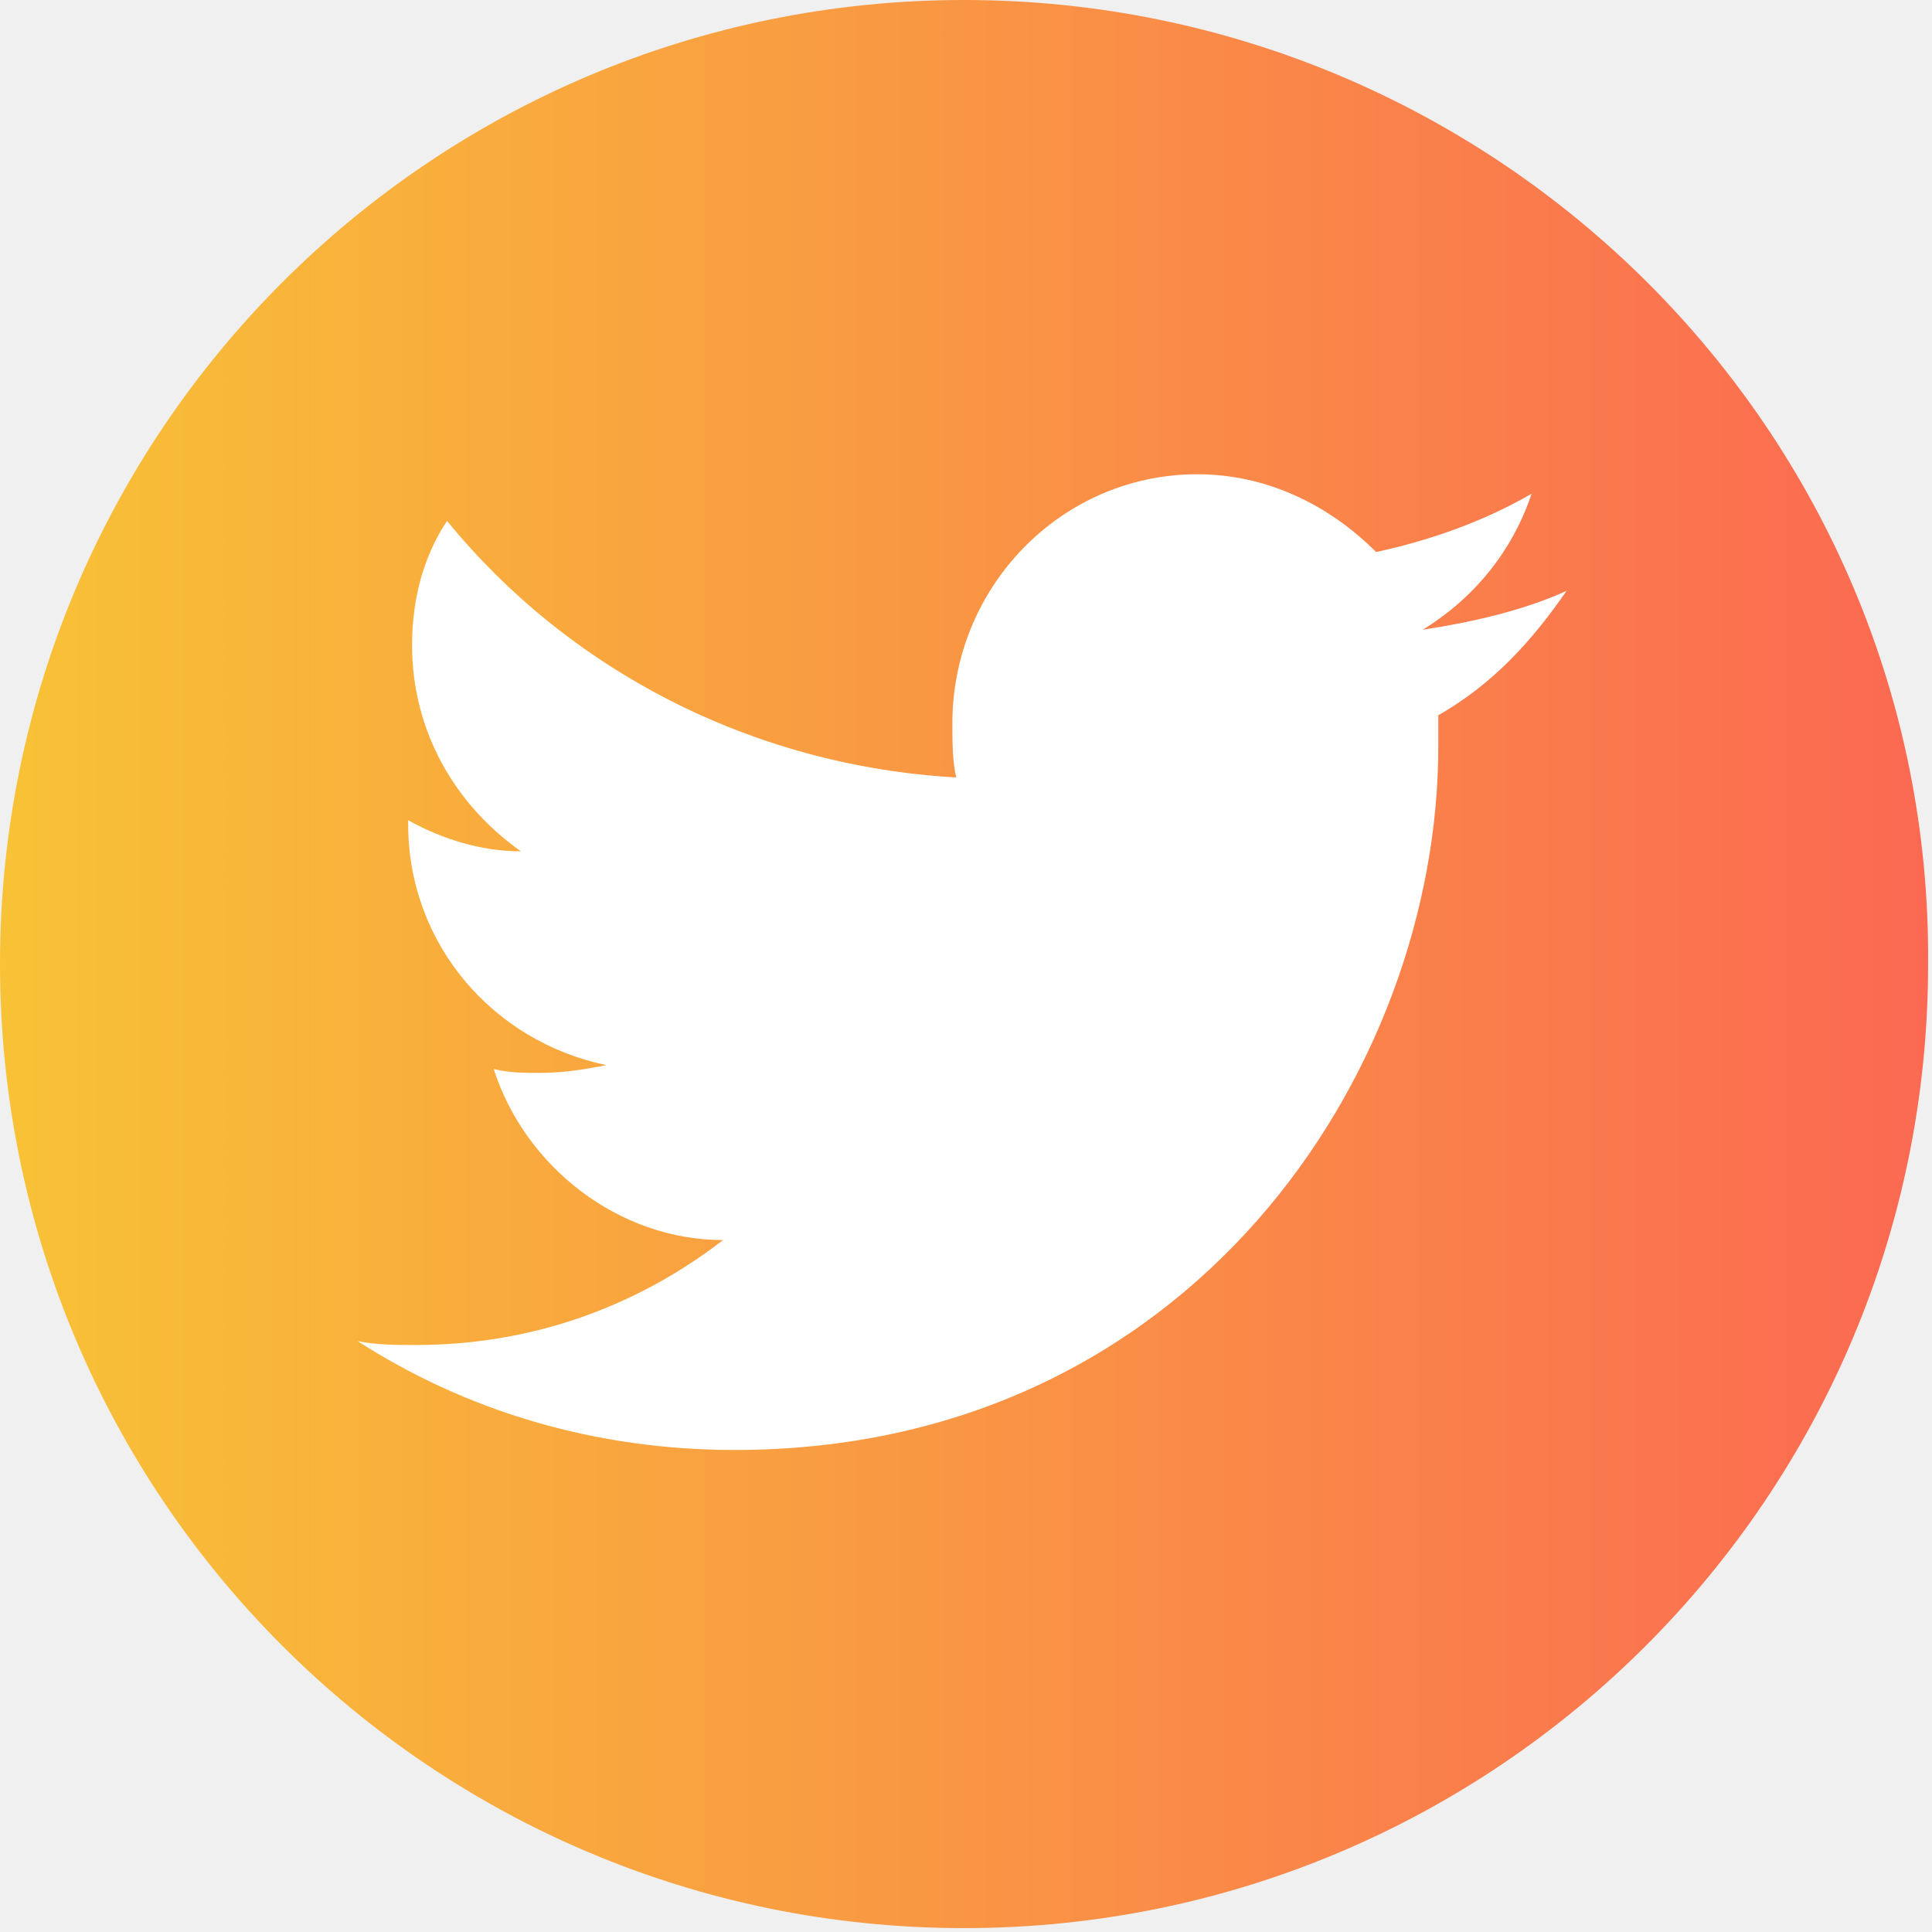
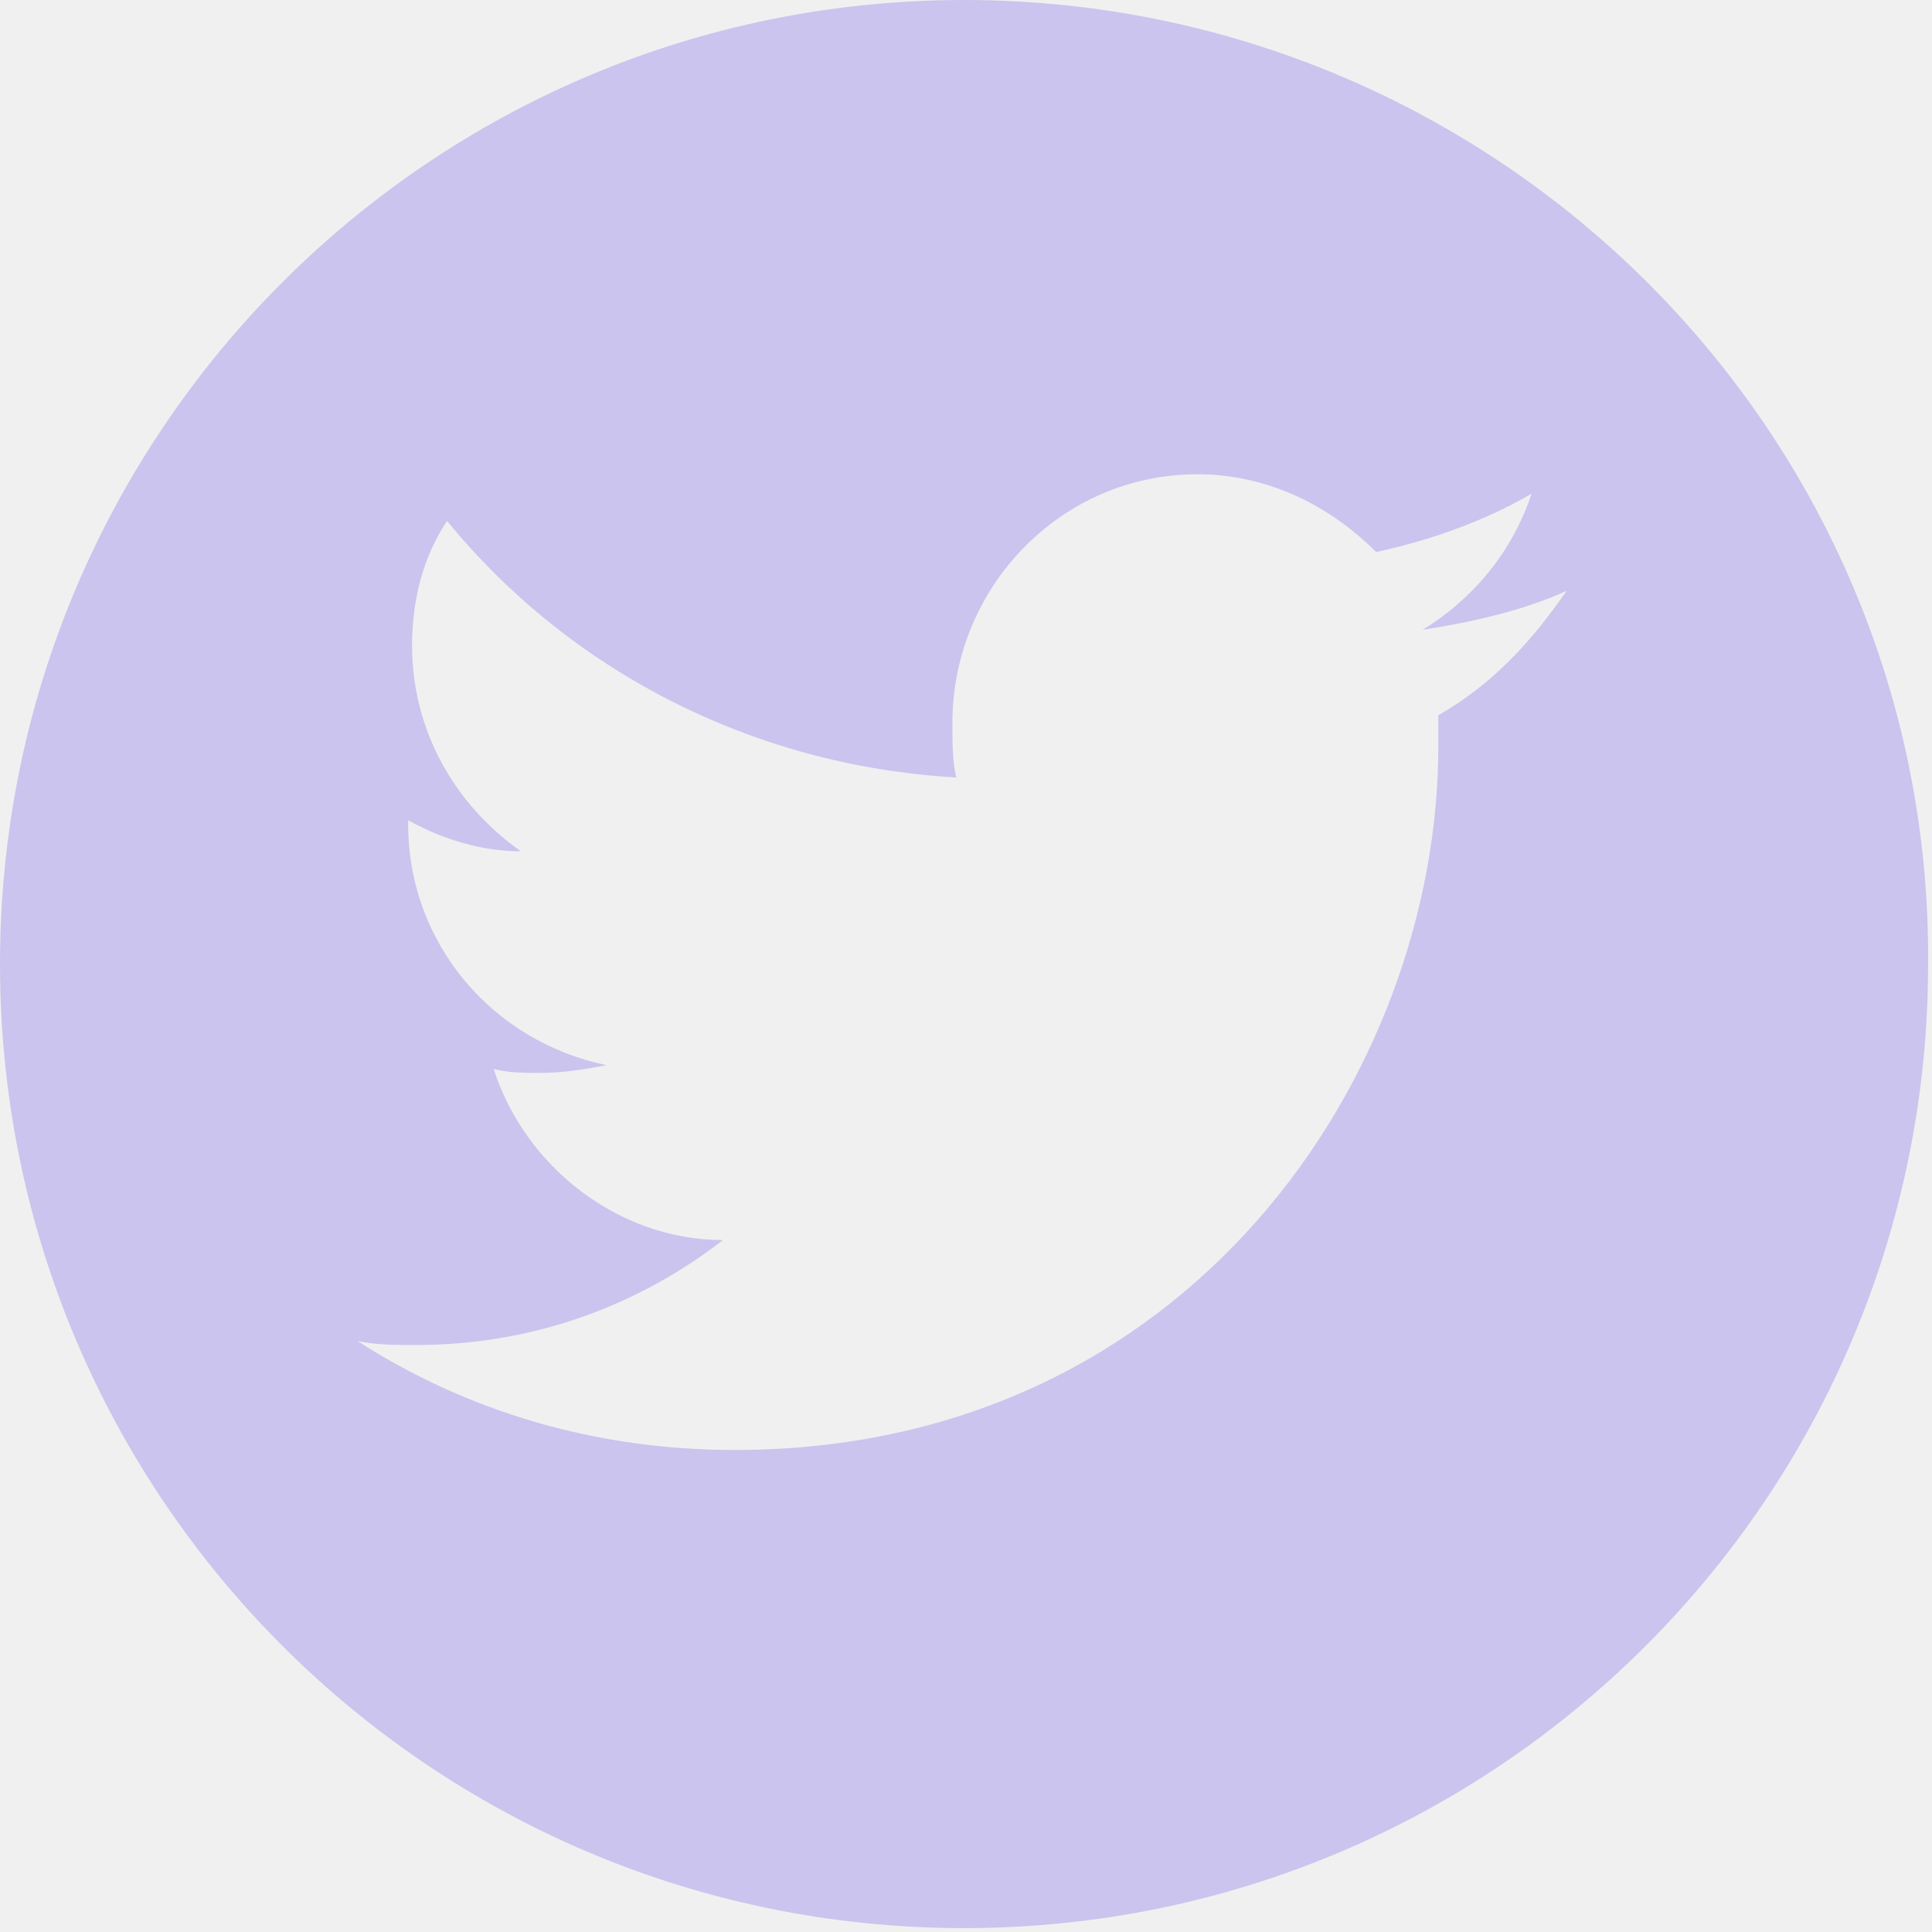
<svg xmlns="http://www.w3.org/2000/svg" version="1.1" id="Capa_1" x="0px" y="0px" viewBox="0 0 49.7 49.7" style="enable-background:new 0 0 49.7 49.7;" xml:space="preserve">
  <style type="text/css">
- 	.st0{fill:url(#SVGID_1_);}
- 	.st1{fill:#FFFFFF;}
+ 	.st0{fill:#CBC4EE;}
</style>
-   <linearGradient id="SVGID_1_" gradientUnits="userSpaceOnUse" x1="0" y1="24.8" x2="49.601" y2="24.8">
-     <stop offset="0" style="stop-color:#F8C236" />
-     <stop offset="1" style="stop-color:#FB6952" />
-   </linearGradient>
-   <path class="st0" d="M24.8,0C11.1,0,0,11.1,0,24.8s11.1,24.8,24.8,24.8s24.8-11.1,24.8-24.8C49.7,11.1,38.5,0,24.8,0z" />
-   <g>
-     <g>
-       <path class="st1" d="M40.3,15.2c-1.1,0.5-2.4,0.8-3.7,1c1.3-0.8,2.3-2,2.8-3.5c-1.2,0.7-2.6,1.2-4,1.5c-1.2-1.2-2.8-2-4.6-2    c-3.5,0-6.3,2.9-6.3,6.4c0,0.5,0,1,0.1,1.4c-5.3-0.3-10-2.8-13.1-6.6c-0.6,0.9-0.9,2-0.9,3.2c0,2.2,1.1,4.1,2.8,5.3    c-1,0-2-0.3-2.9-0.8c0,0,0,0,0,0.1c0,3.1,2.2,5.6,5.1,6.2c-0.5,0.1-1.1,0.2-1.7,0.2c-0.4,0-0.8,0-1.2-0.1c0.8,2.5,3.2,4.4,5.9,4.4    c-2.2,1.7-4.9,2.7-7.9,2.7c-0.5,0-1,0-1.5-0.1c2.8,1.8,6.1,2.8,9.7,2.8c11.7,0,18.1-9.7,18.1-18.1c0-0.3,0-0.6,0-0.8    C38.4,17.6,39.4,16.5,40.3,15.2z" />
-     </g>
-   </g>
+   <path class="st0" d="M24.8,0C11.1,0,0,11.1,0,24.8c0,13.7,11.1,24.8,24.8,24.8s24.8-11.1,24.8-24.8C49.7,11.1,38.5,0,24.8,0z   M37,18.4v0.8c0,8.4-6.4,18.1-18.1,18.1c-3.6,0-6.9-1-9.7-2.8c0.5,0.1,1,0.1,1.5,0.1c3,0,5.7-1,7.9-2.7c-2.7,0-5.1-1.9-5.9-4.4  c0.4,0.1,0.8,0.1,1.2,0.1c0.6,0,1.2-0.1,1.7-0.2c-2.9-0.6-5.1-3.1-5.1-6.2c0-0.1,0-0.1,0-0.1c0.9,0.5,1.9,0.8,2.9,0.8  c-1.7-1.2-2.8-3.1-2.8-5.3c0-1.2,0.3-2.3,0.9-3.2c3.1,3.8,7.8,6.3,13.1,6.6c-0.1-0.4-0.1-0.9-0.1-1.4c0-3.5,2.8-6.4,6.3-6.4  c1.8,0,3.4,0.8,4.6,2c1.4-0.3,2.8-0.8,4-1.5c-0.5,1.5-1.5,2.7-2.8,3.5c1.3-0.2,2.6-0.5,3.7-1C39.4,16.5,38.4,17.6,37,18.4z" />
</svg>
